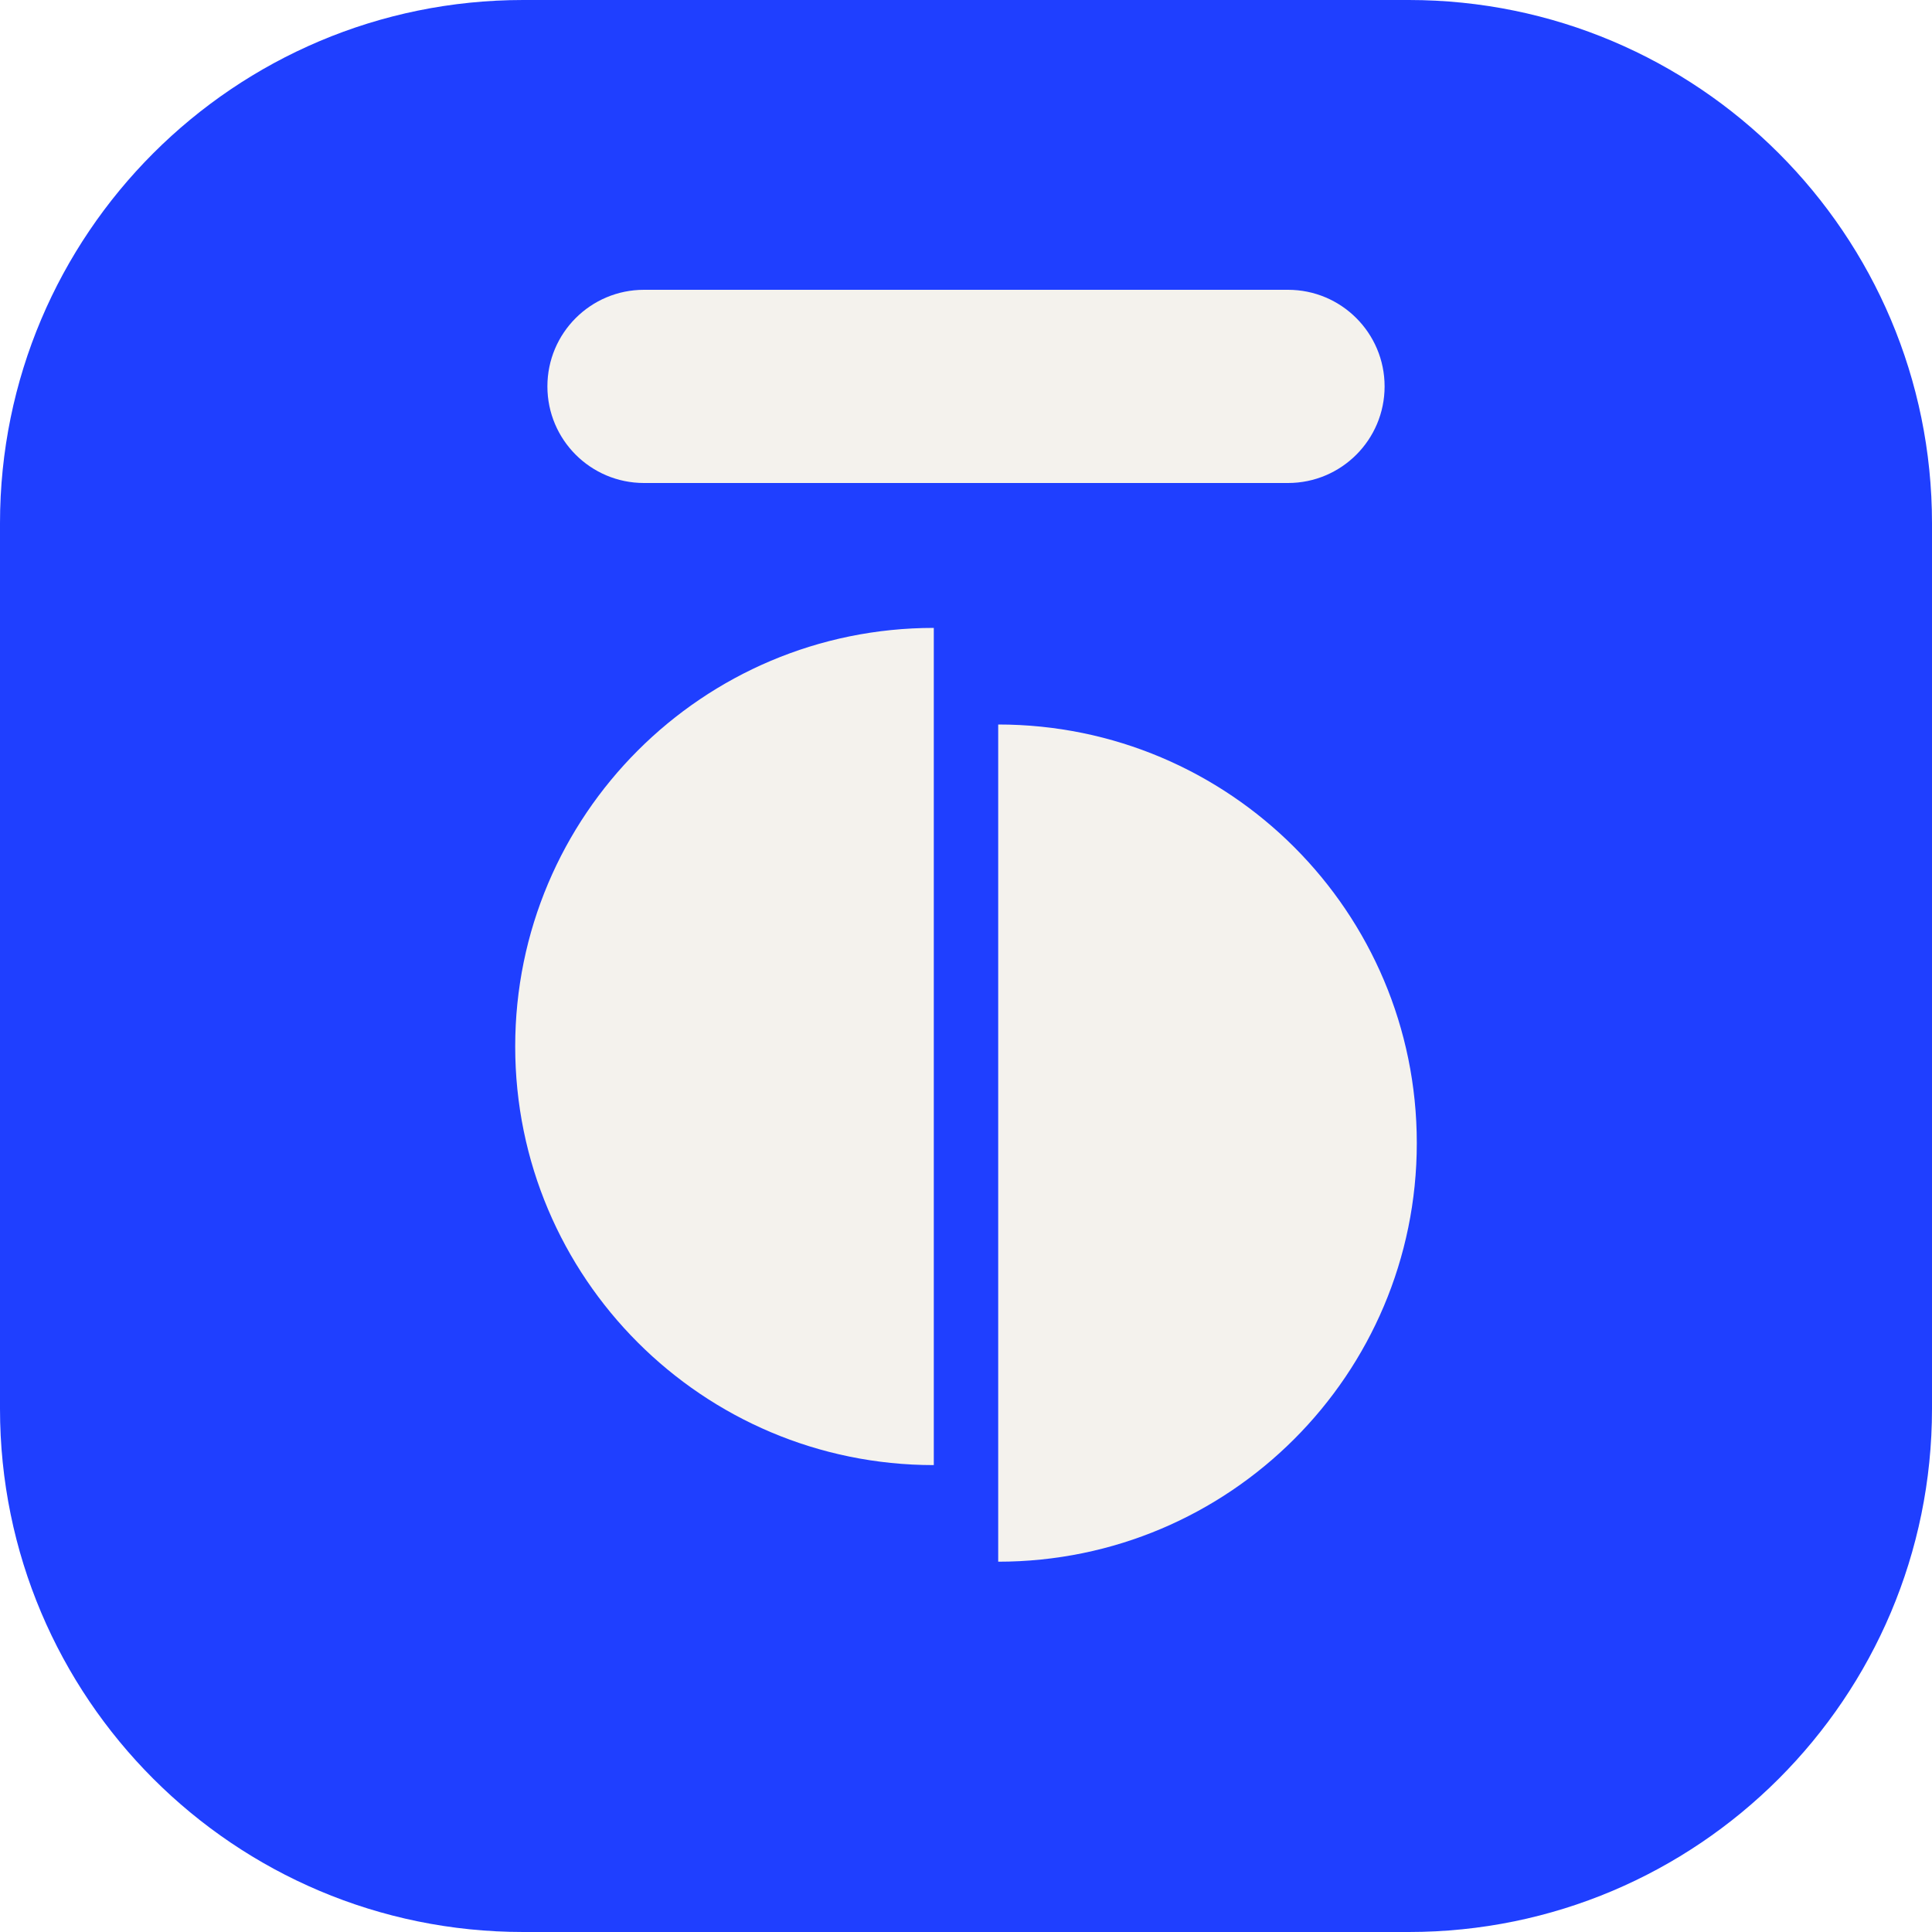
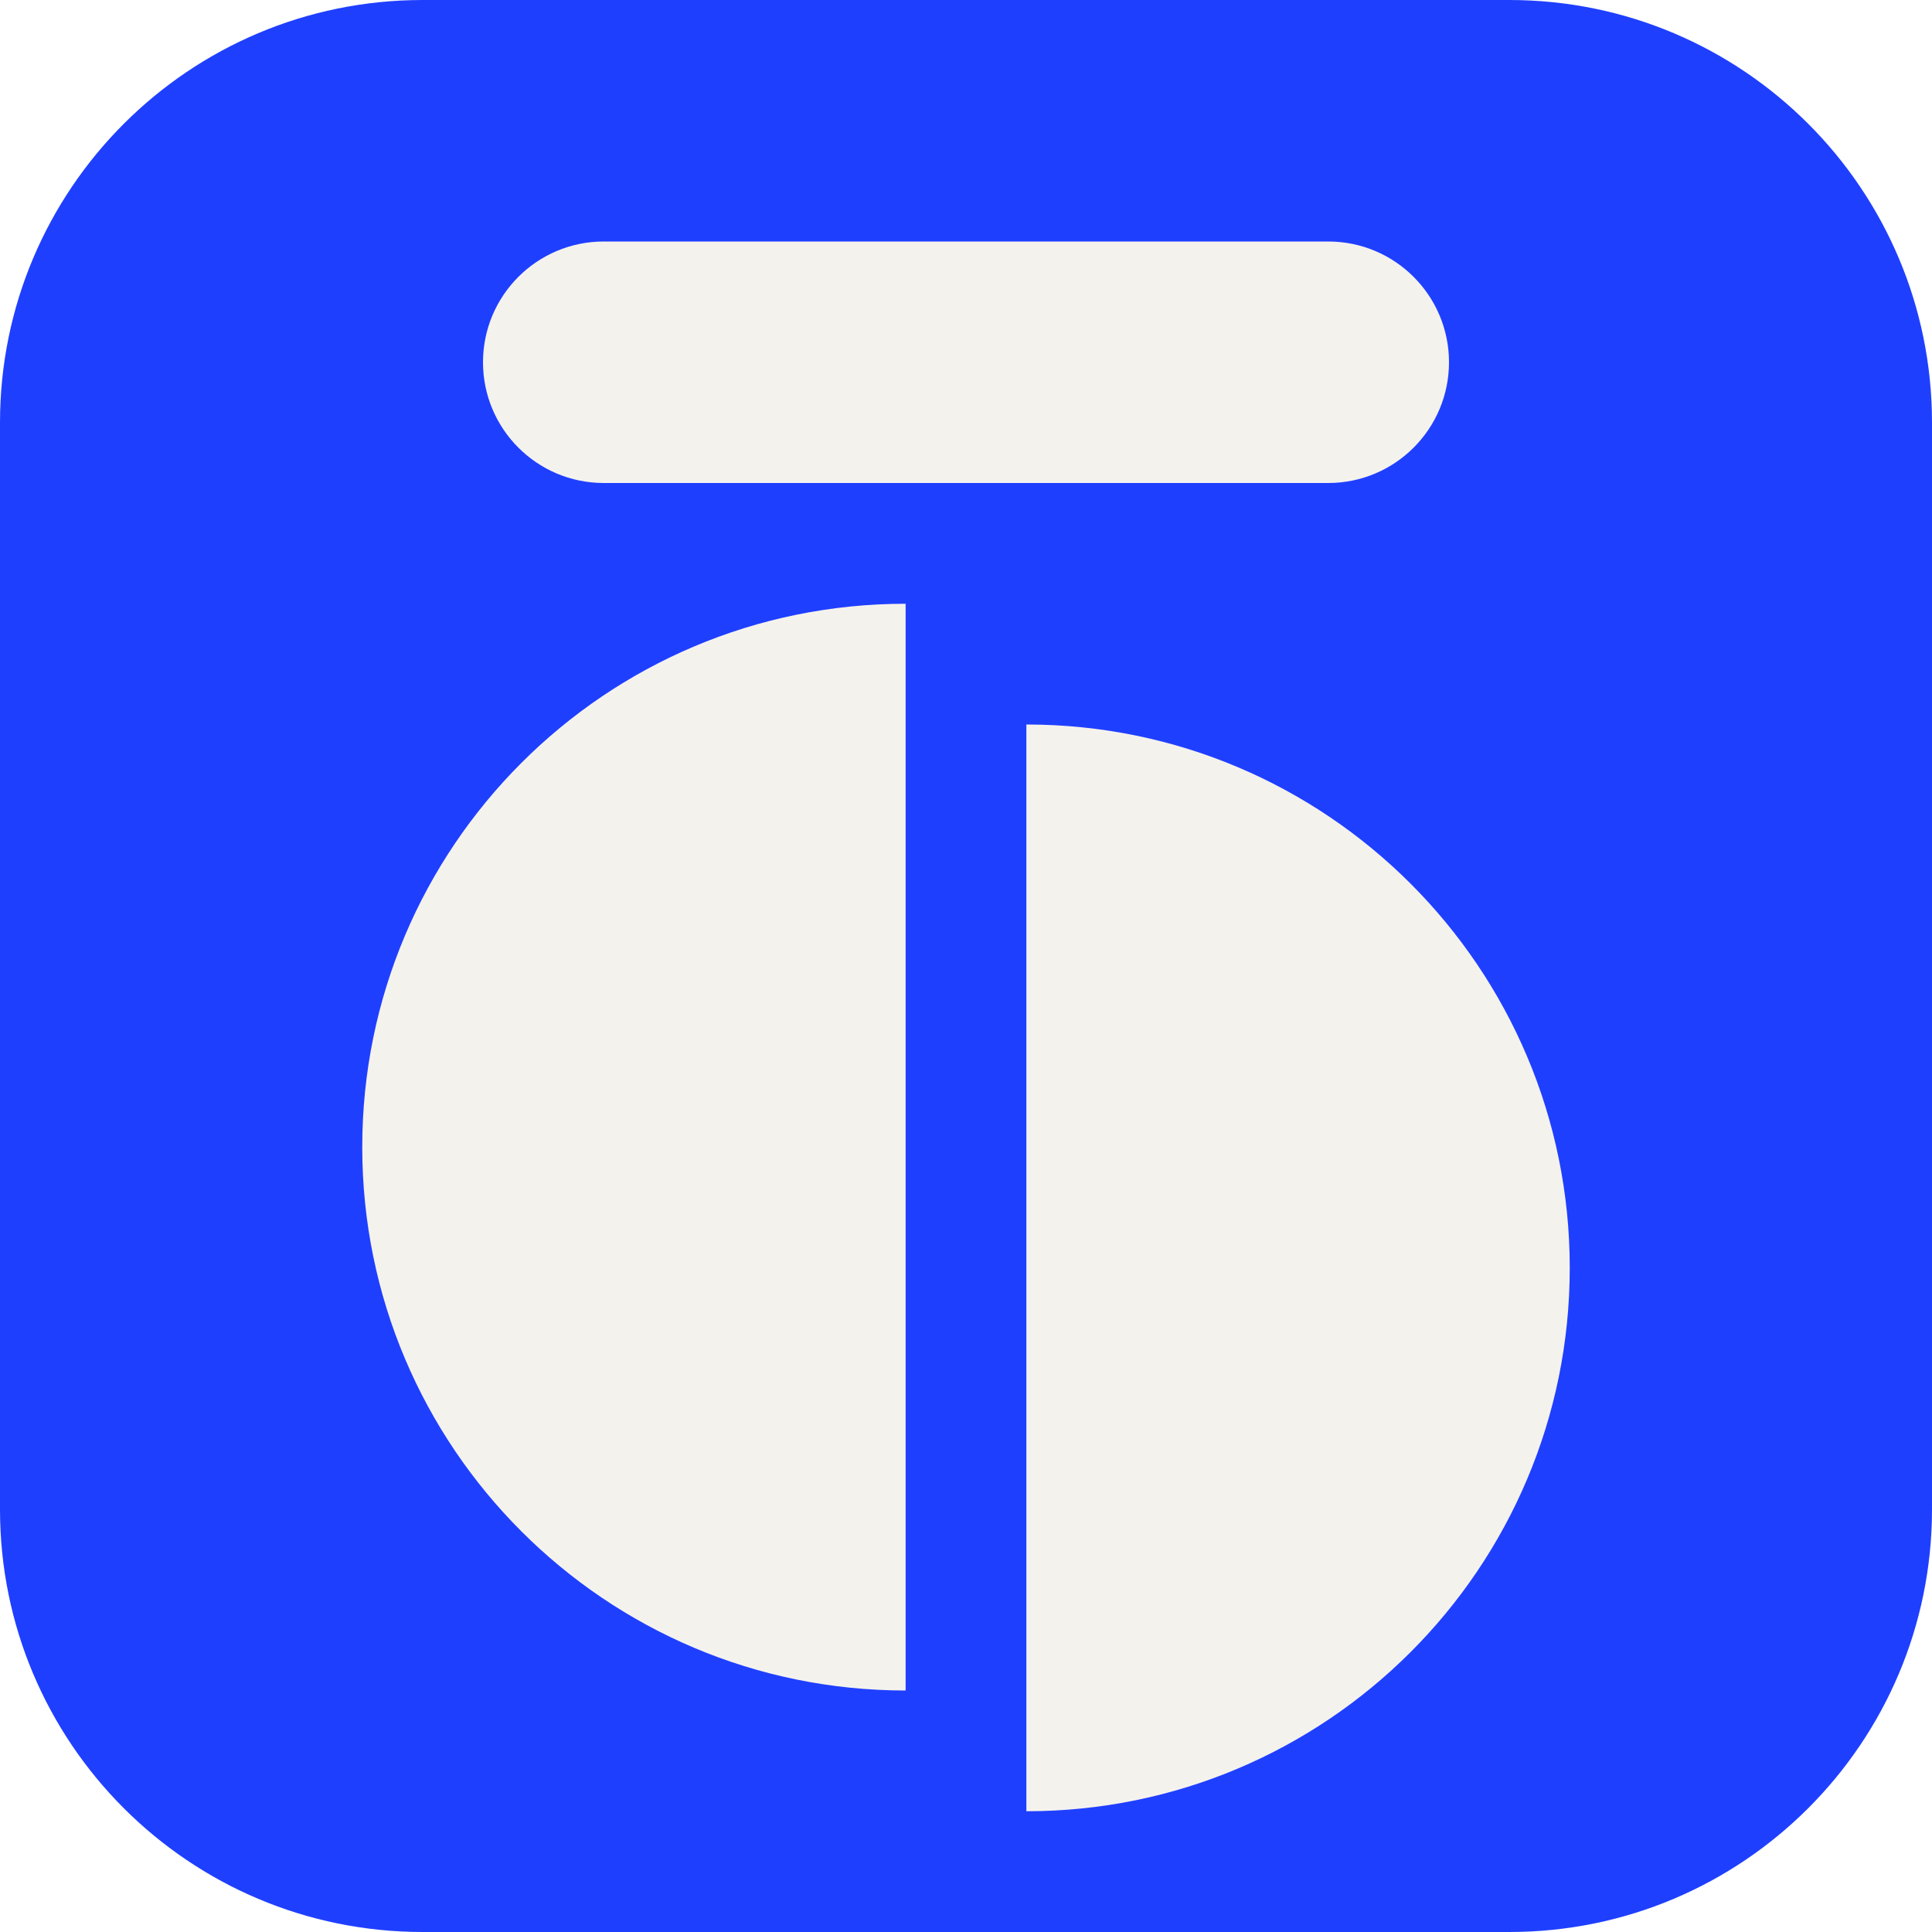
- <svg xmlns="http://www.w3.org/2000/svg" viewBox="0 0 48 48">
-   <rect width="48" height="48" rx="13" fill="#1F3FFF" />
-   <g transform="translate(4.8 3.2) scale(0.8)" fill="#F4F2ED">
-     <rect x="11" y="5" width="26" height="6" rx="3" />
-     <path d="M23 15.5 A13 13 0 0 0 23 41.5 Z" />
-     <path d="M25 18.5 A13 13 0 0 1 25 44.5 Z" />
+ <svg xmlns="http://www.w3.org/2000/svg" viewBox="0 0 16 16">
+   <rect width="16" height="16" rx="3.5" fill="#1F3FFF" />
+   <g fill="#F4F2ED">
+     <rect x="4" y="2" width="8" height="2" rx="1" />
+     <path d="M7.5 5 A4.5 4.5 0 0 0 7.5 14 Z" />
+     <path d="M8.5 6 A4.5 4.5 0 0 1 8.5 15 Z" />
  </g>
</svg>
